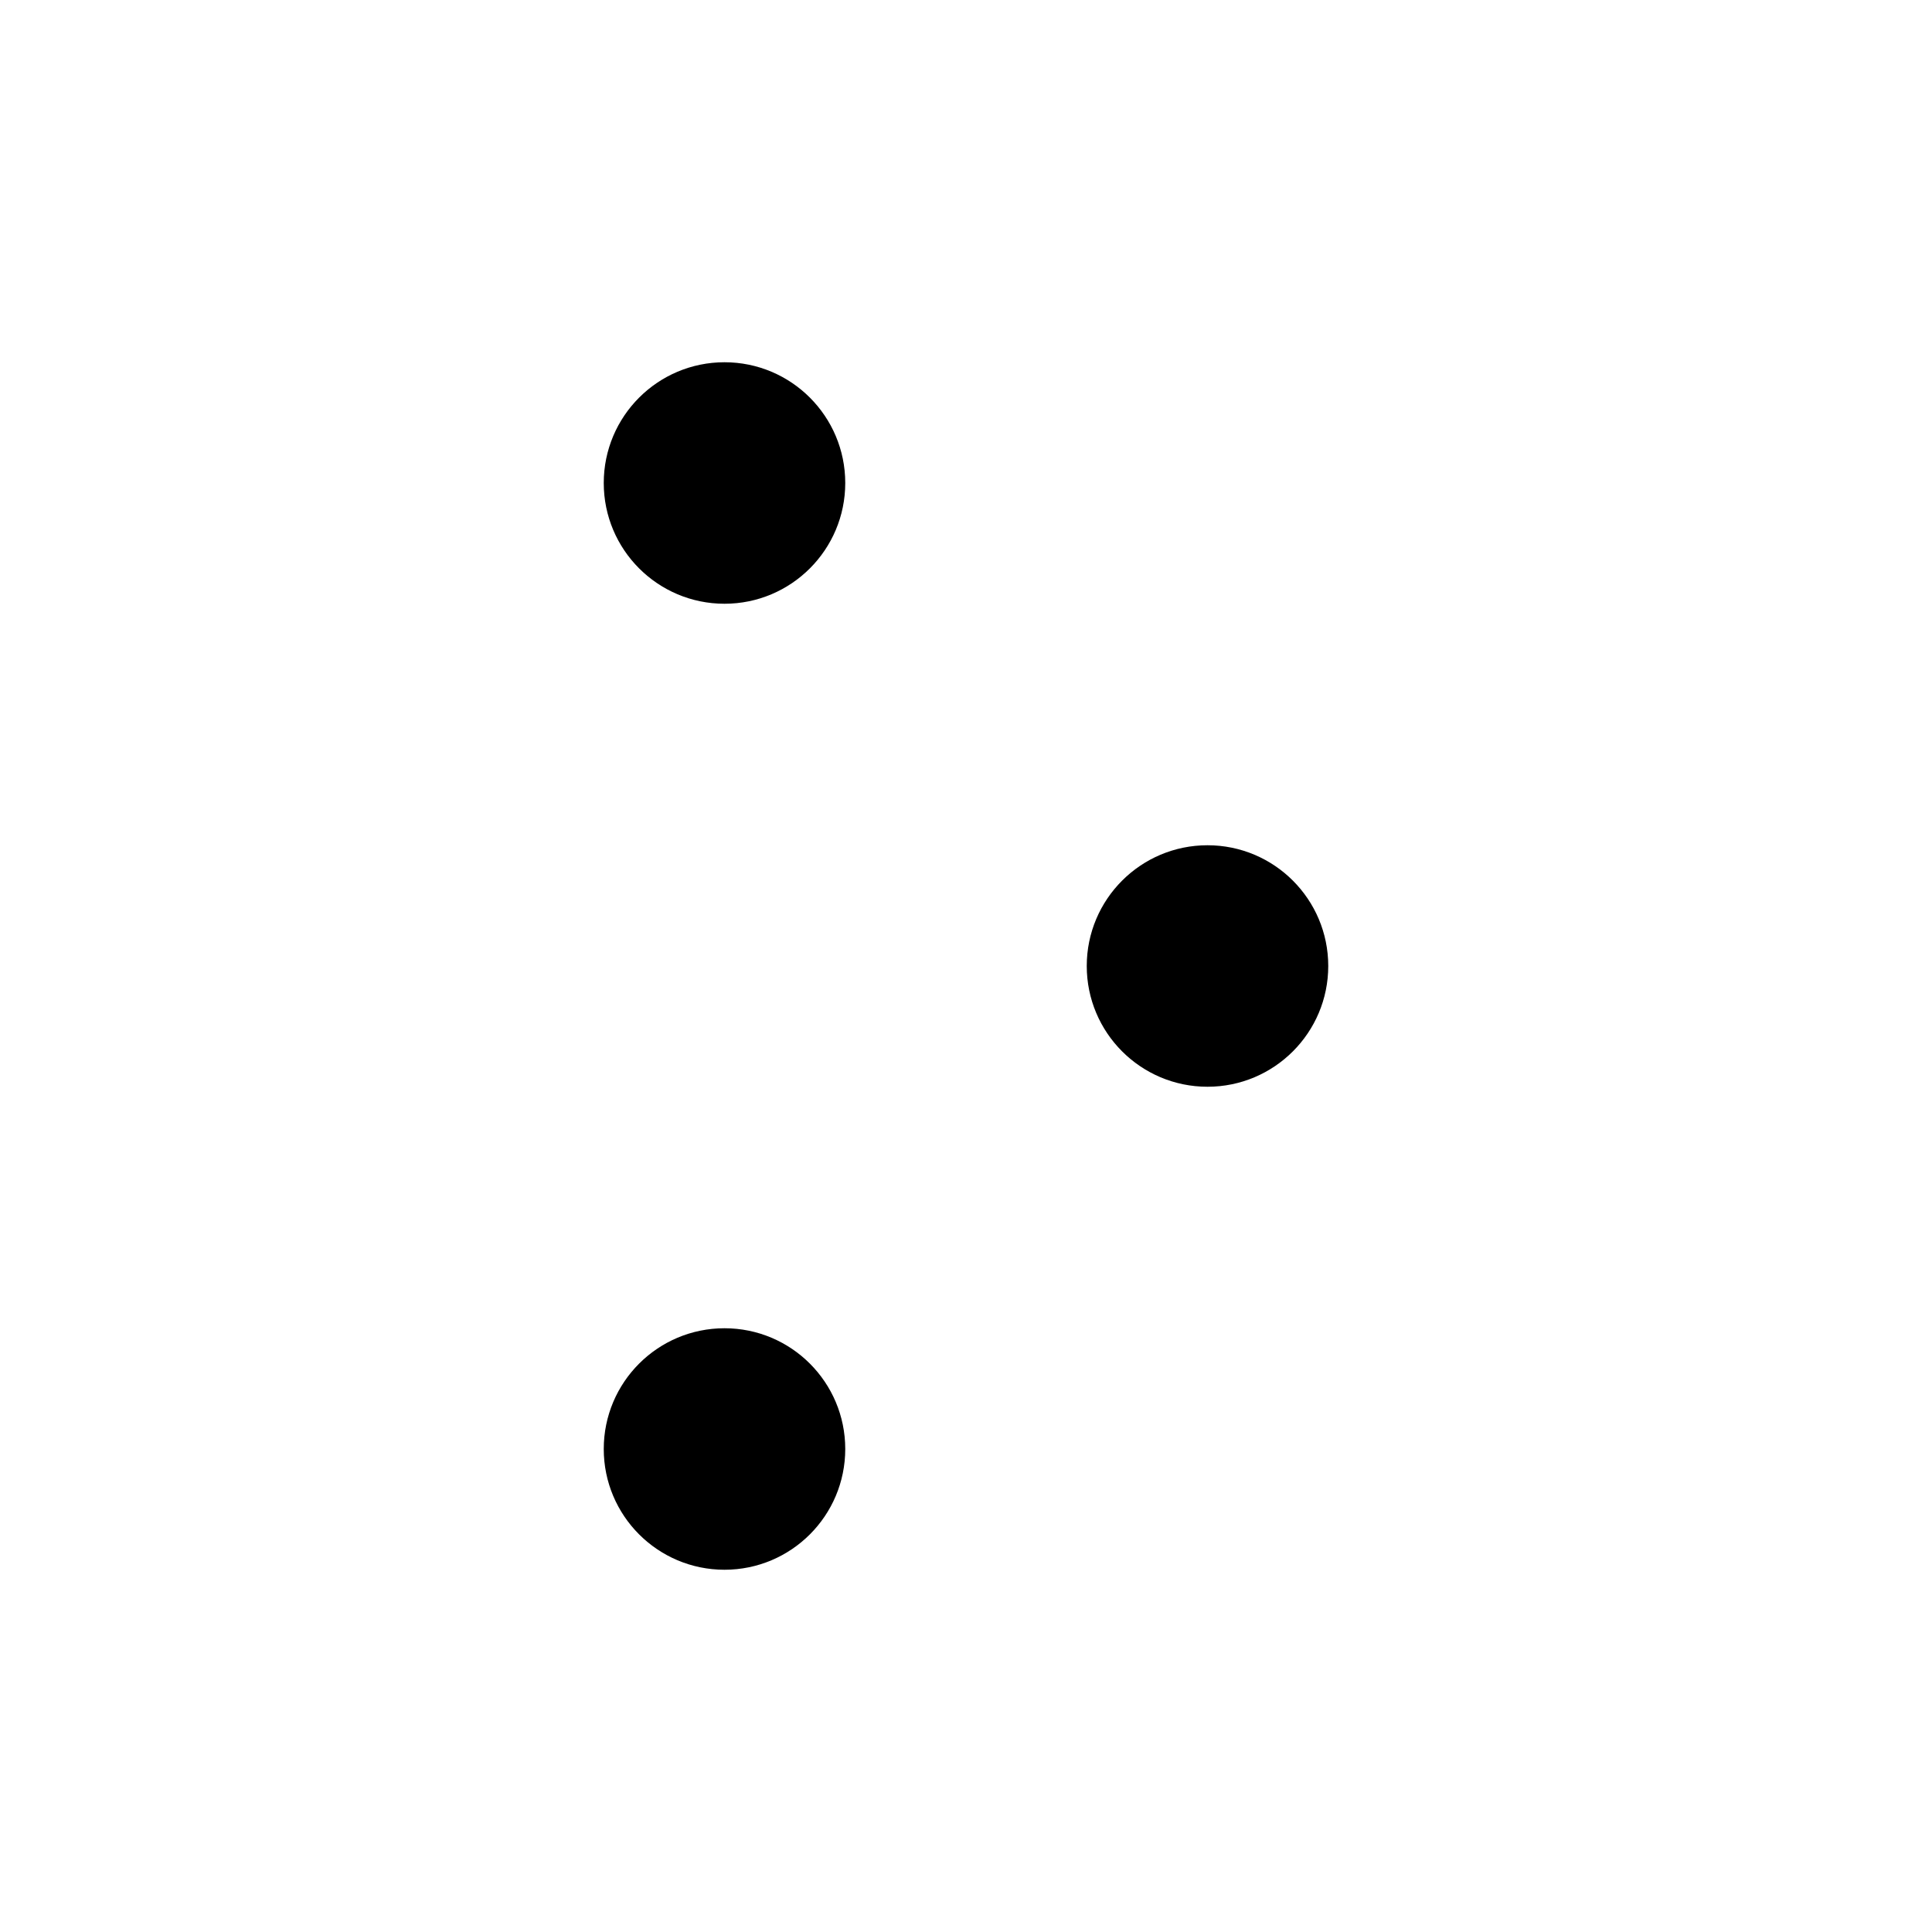
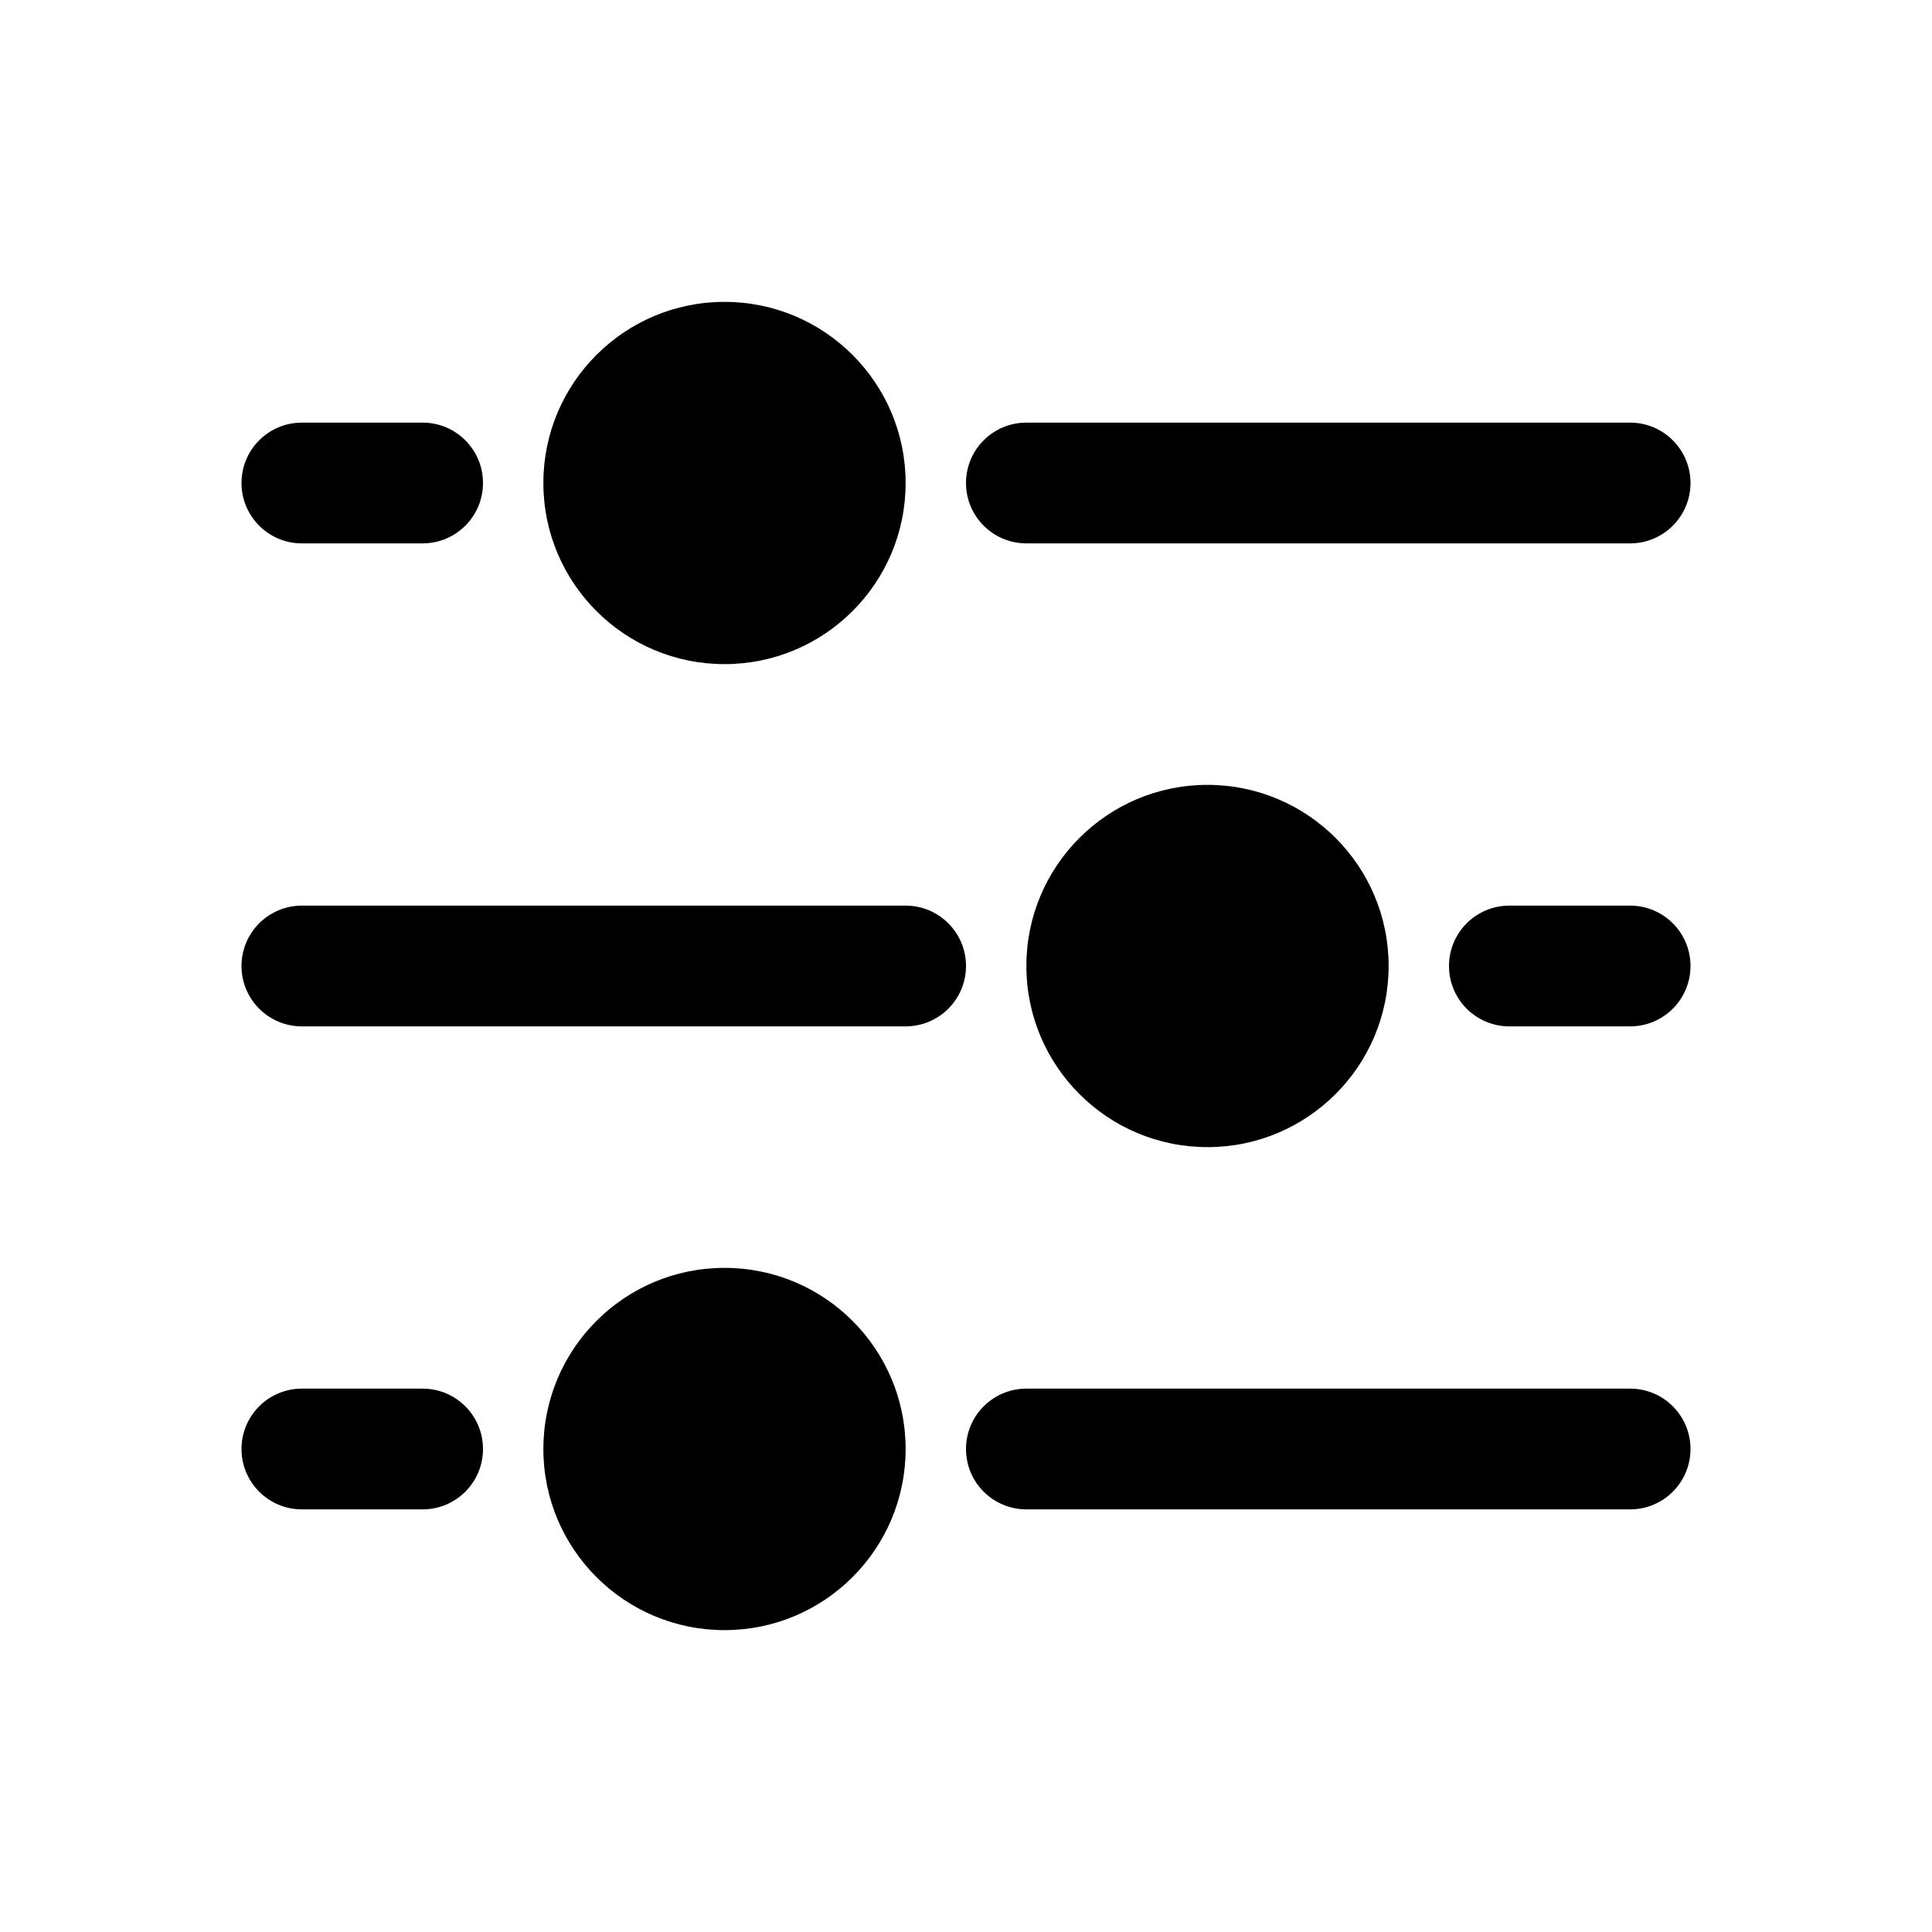
<svg xmlns="http://www.w3.org/2000/svg" viewBox="0 0 24 24" fill="currentColor">
-   <path d="M10.5 6h9.75M10.5 6a1.5 1.5 0 1 1-3 0m3 0a1.5 1.5 0 1 0-3 0M3.75 6H7.5m3 12h9.75m-9.75 0a1.5 1.5 0 0 1-3 0m3 0a1.5 1.5 0 0 0-3 0m-3.75 0H7.5m9-6h3.75m-3.75 0a1.5 1.5 0 0 1-3 0m3 0a1.5 1.5 0 0 0-3 0m-9.75 0h9.75" />
+   <path d="M18.75 12.75h1.5a.75.75 0 0 0 0-1.5h-1.5a.75.75 0 0 0 0 1.5ZM12 6a.75.75 0 0 1 .75-.75h7.5a.75.75 0 0 1 0 1.5h-7.5A.75.75 0 0 1 12 6ZM12 18a.75.75 0 0 1 .75-.75h7.5a.75.75 0 0 1 0 1.5h-7.5A.75.75 0 0 1 12 18ZM3.75 6.75h1.5a.75.75 0 1 0 0-1.5h-1.5a.75.75 0 0 0 0 1.5ZM5.25 18.75h-1.5a.75.75 0 0 1 0-1.5h1.5a.75.75 0 0 1 0 1.5ZM3 12a.75.75 0 0 1 .75-.75h7.5a.75.75 0 0 1 0 1.5h-7.5A.75.75 0 0 1 3 12ZM9 3.75a2.25 2.25 0 1 0 0 4.5 2.25 2.25 0 0 0 0-4.5ZM12.75 12a2.25 2.25 0 1 1 4.5 0 2.25 2.25 0 0 1-4.5 0ZM9 15.75a2.25 2.25 0 1 0 0 4.5 2.25 2.25 0 0 0 0-4.5Z" />
</svg>
